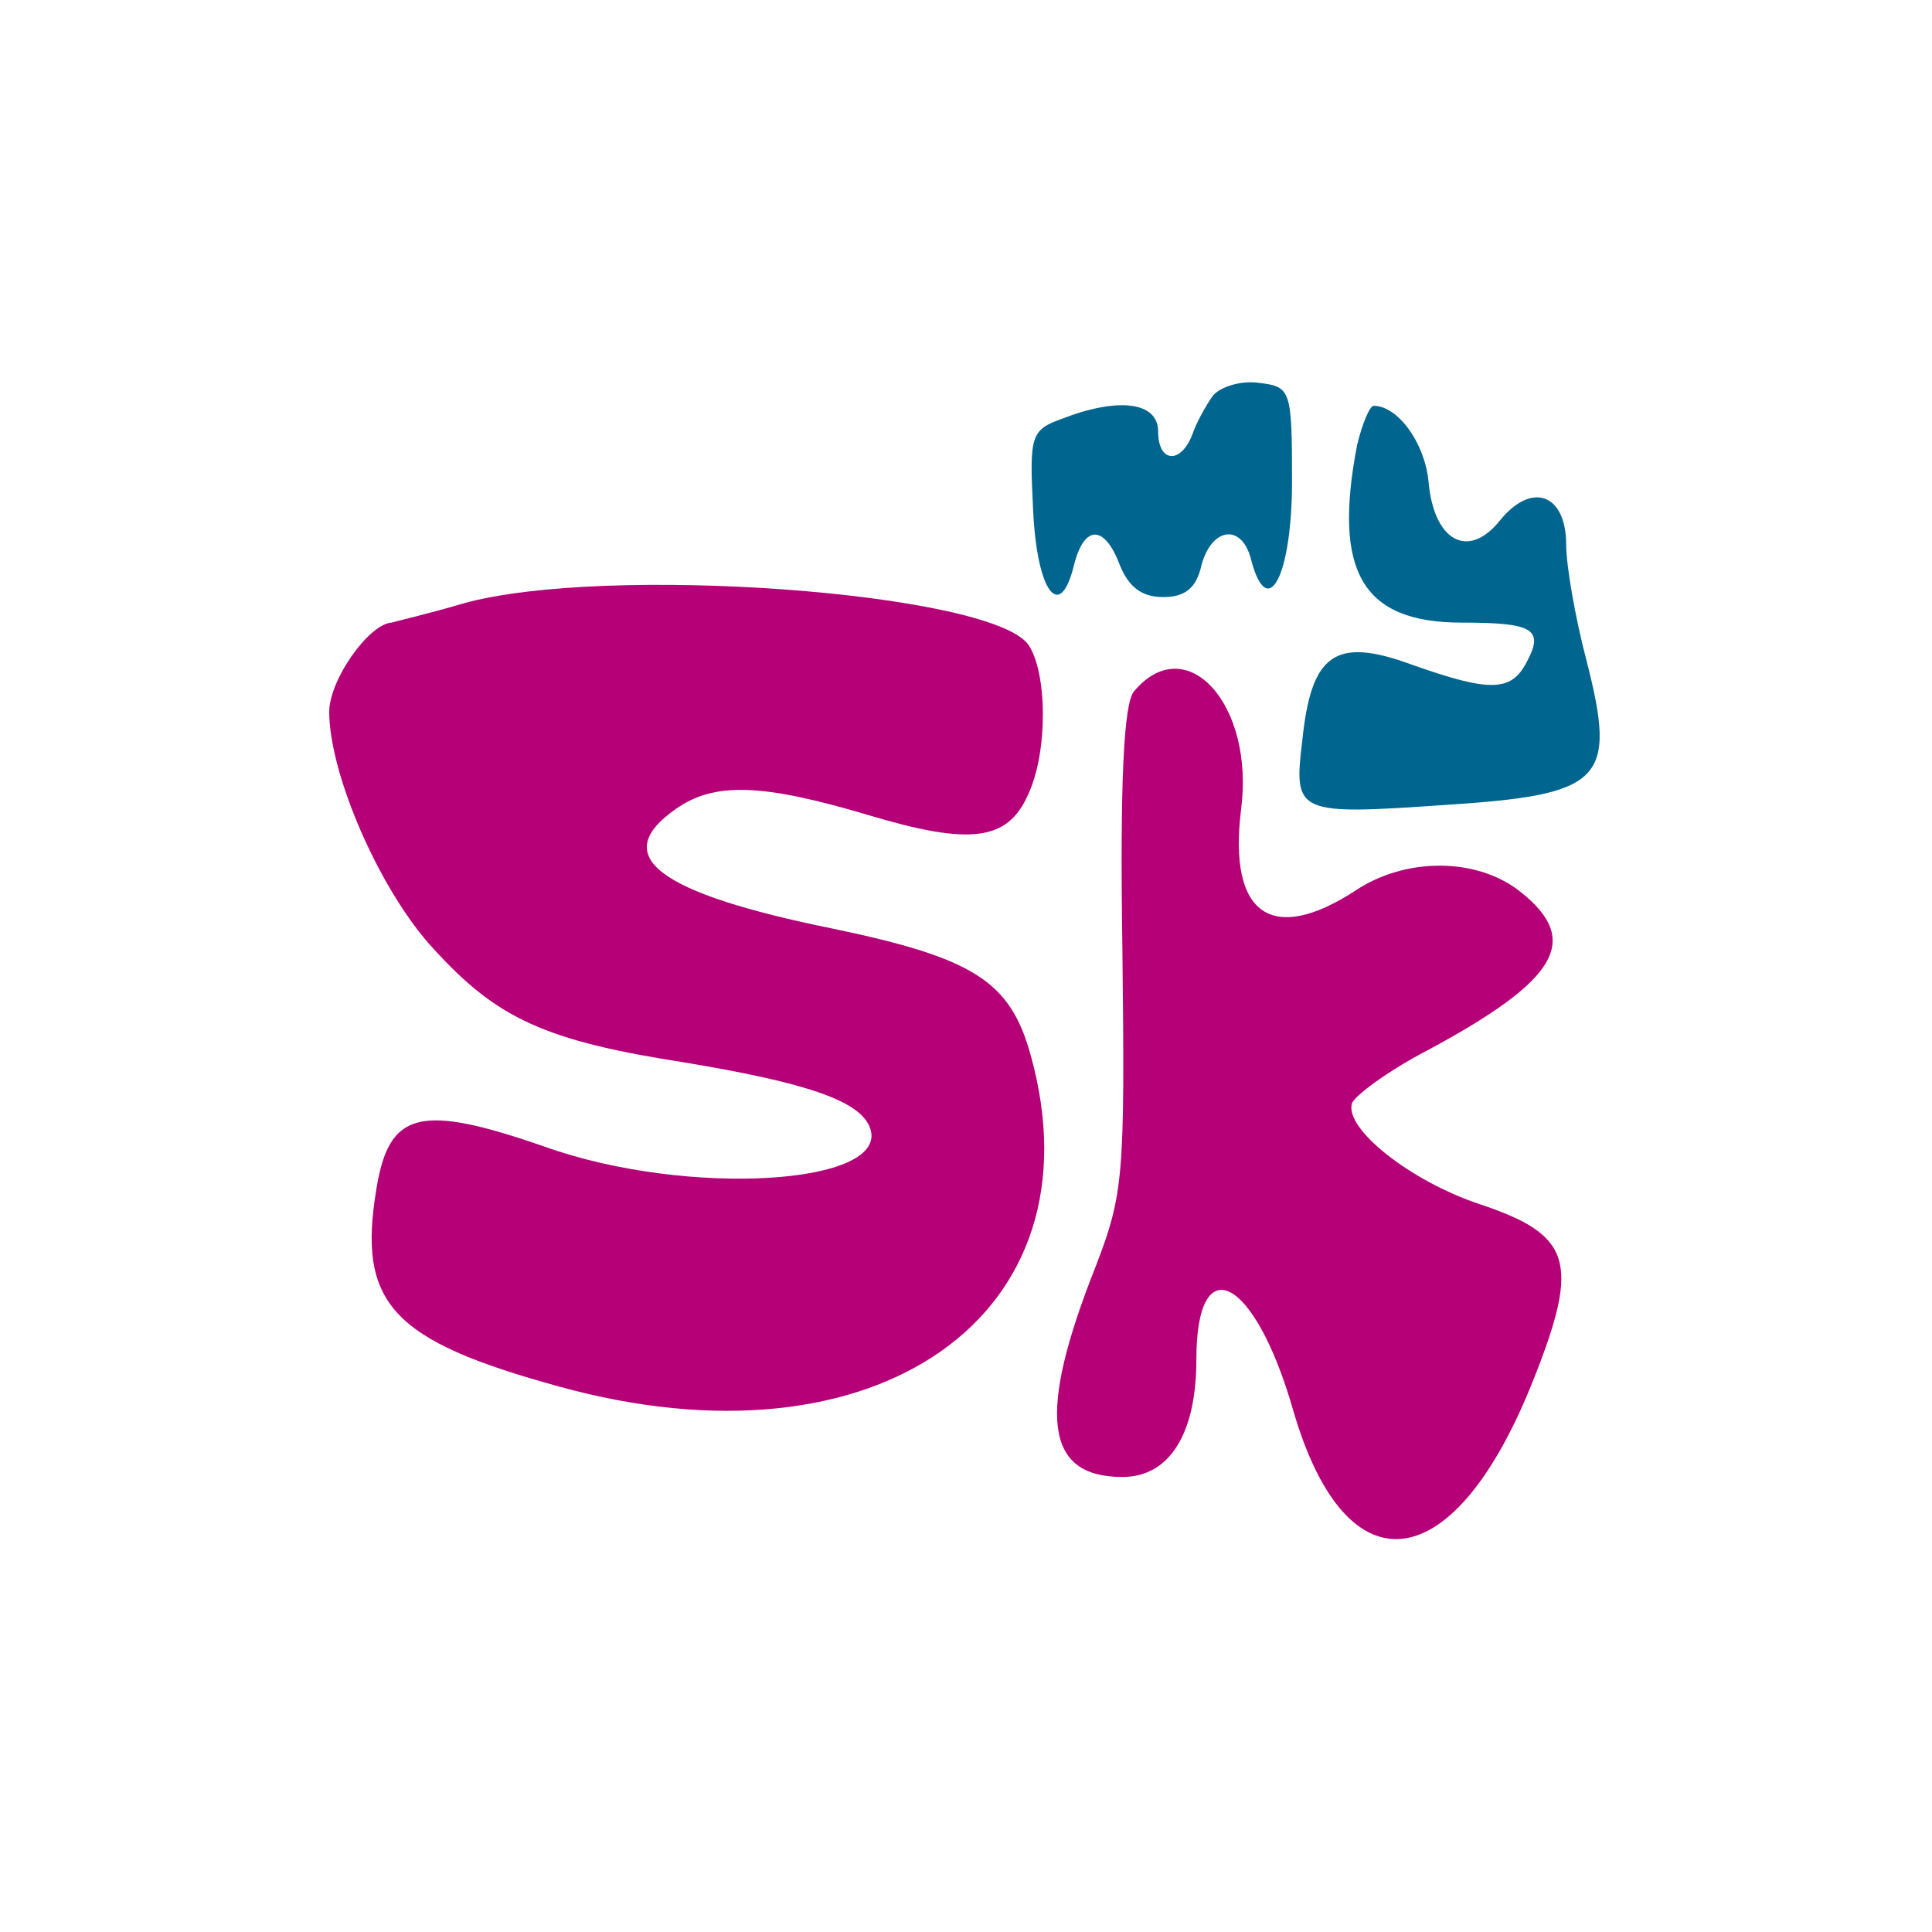
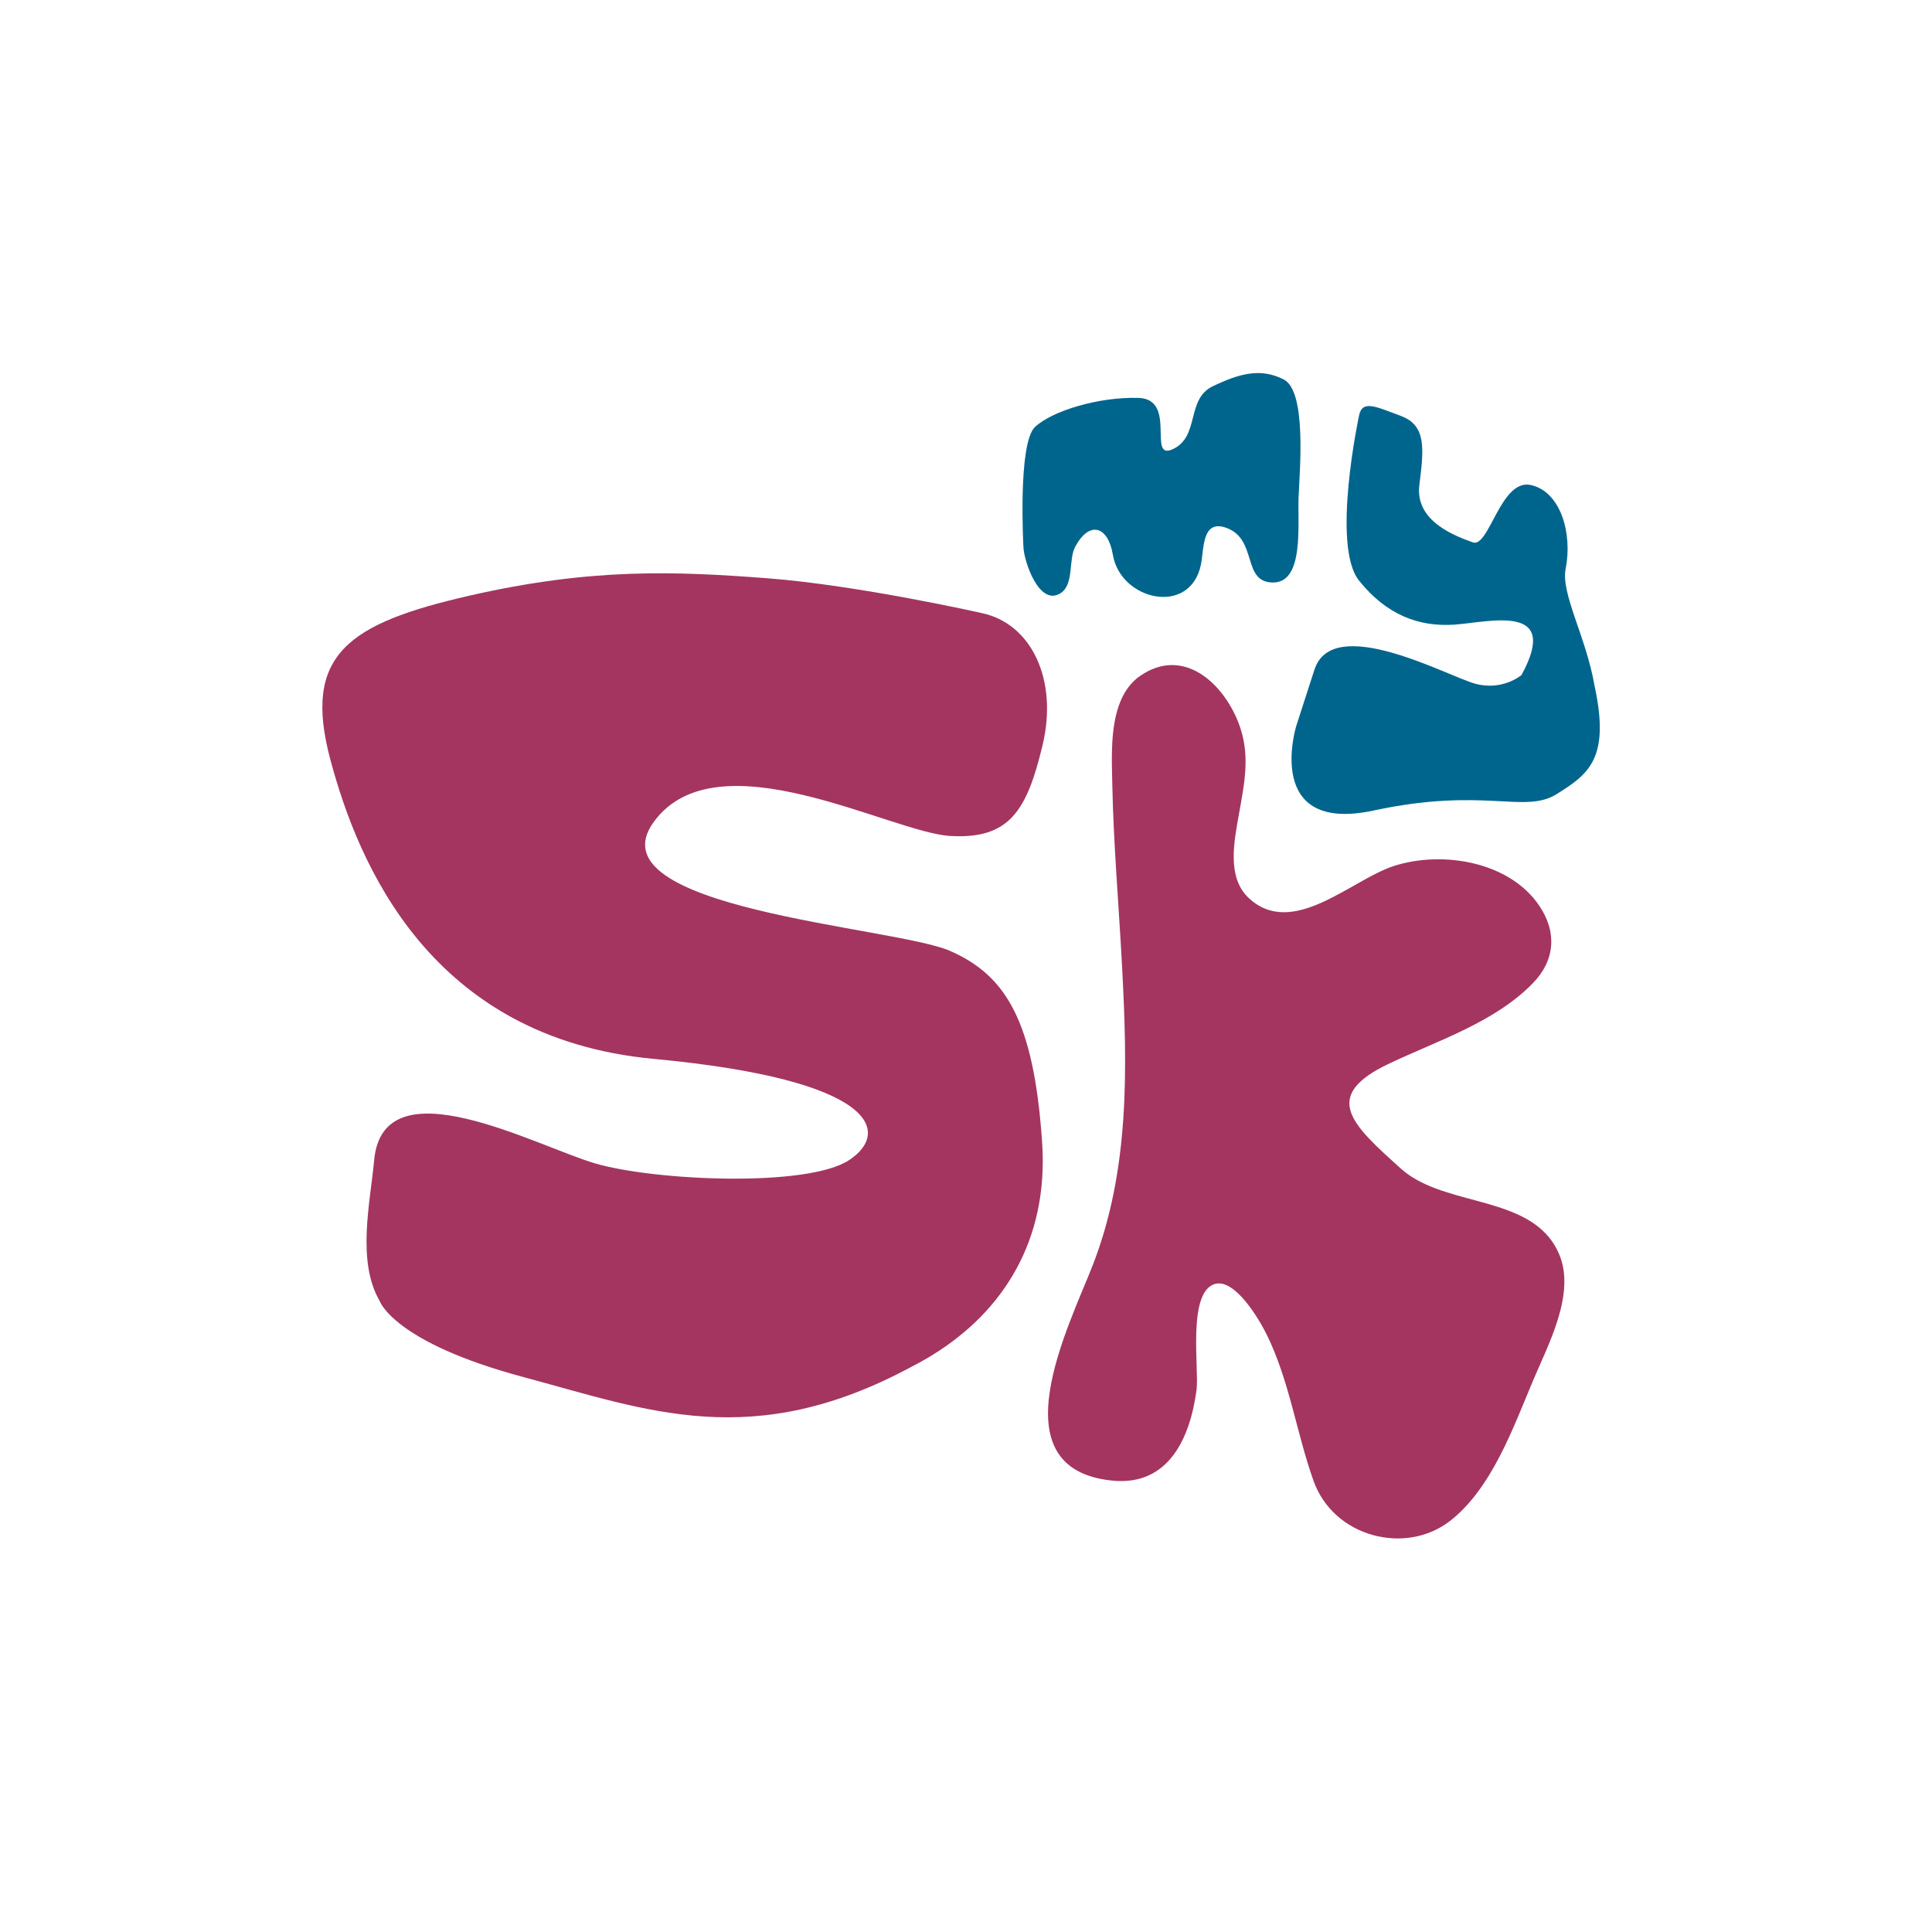
<svg xmlns="http://www.w3.org/2000/svg" width="64" height="64" viewBox="0 0 64 64" fill="none">
  <rect width="64" height="64" fill="white" />
-   <path d="M37.562 22.906C37.224 23.328 37.097 25.905 37.181 31.439C37.266 38.958 37.224 39.549 36.294 41.957C34.351 46.857 34.605 48.927 37.181 48.927C38.744 48.927 39.631 47.491 39.631 45.041C39.631 41.281 41.575 42.295 42.842 46.731C44.616 52.814 48.207 52.307 50.826 45.632C52.346 41.788 52.051 40.901 49.009 39.887C46.728 39.127 44.532 37.395 44.785 36.55C44.87 36.297 46.01 35.452 47.32 34.776C51.628 32.453 52.389 31.143 50.361 29.538C48.925 28.397 46.559 28.397 44.912 29.495C42.124 31.312 40.688 30.298 41.11 26.834C41.575 23.328 39.294 20.836 37.562 22.906Z" fill="#B50077" />
-   <path d="M15.342 19.991C14.201 20.329 13.103 20.582 12.976 20.624C12.216 20.667 10.906 22.525 10.906 23.581C10.906 25.651 12.596 29.538 14.37 31.439C16.482 33.762 18.087 34.48 22.692 35.198C26.747 35.874 28.479 36.465 28.817 37.352C29.535 39.254 22.776 39.676 18.045 37.986C13.905 36.55 12.892 36.803 12.469 39.38C11.836 43.182 12.976 44.407 18.51 45.928C29.028 48.843 36.548 43.562 34.14 34.945C33.464 32.495 32.239 31.734 27.592 30.763C21.763 29.58 20.157 28.355 22.396 26.792C23.664 25.905 25.227 25.947 28.775 27.003C32.154 28.017 33.38 27.848 34.055 26.327C34.731 24.891 34.689 22.23 34.055 21.343C32.746 19.61 20.031 18.681 15.342 19.991Z" fill="#B50077" />
-   <path d="M44.954 14.753C44.151 18.935 45.123 20.625 48.418 20.625C50.783 20.625 51.164 20.836 50.572 21.934C50.065 22.906 49.389 22.948 46.77 22.018C44.236 21.089 43.433 21.638 43.138 24.553C42.842 26.961 42.969 27.003 47.869 26.665C53.107 26.327 53.572 25.863 52.558 21.892C52.178 20.456 51.882 18.724 51.882 18.048C51.882 16.358 50.741 15.936 49.685 17.245C48.629 18.555 47.489 17.921 47.32 15.936C47.193 14.668 46.306 13.443 45.503 13.443C45.376 13.443 45.123 14.035 44.954 14.753Z" fill="#00658F" />
-   <path d="M40.181 13.105C39.969 13.401 39.632 13.992 39.505 14.373C39.125 15.386 38.364 15.344 38.364 14.288C38.364 13.316 37.055 13.147 35.196 13.866C34.14 14.246 34.098 14.415 34.224 16.907C34.351 19.611 35.112 20.624 35.576 18.724C35.914 17.372 36.59 17.372 37.097 18.724C37.393 19.442 37.815 19.779 38.533 19.779C39.251 19.779 39.632 19.484 39.8 18.724C40.139 17.456 41.152 17.329 41.448 18.555C41.997 20.624 42.8 19.061 42.8 15.935C42.8 12.894 42.758 12.809 41.701 12.683C41.11 12.598 40.434 12.809 40.181 13.105Z" fill="#00658F" />
+   <path d="M51.313 40.988C50.193 39.622 47.707 39.89 46.4 38.707C44.81 37.269 43.715 36.318 46.025 35.229C47.665 34.453 49.51 33.867 50.776 32.572C51.5 31.831 51.592 30.902 50.998 30.014C50.008 28.533 47.769 28.169 46.167 28.689C44.76 29.144 42.796 31.125 41.346 29.728C40.639 29.047 40.884 27.864 41.034 27.012C41.226 25.931 41.437 24.988 41.021 23.929C40.498 22.597 39.179 21.411 37.764 22.393C37.463 22.603 37.257 22.895 37.117 23.232C36.767 24.074 36.83 25.192 36.846 25.986C36.888 28.01 37.066 30.033 37.172 32.054C37.346 35.361 37.426 38.737 36.211 41.879C35.425 43.908 32.961 48.663 36.853 49.048C38.706 49.23 39.423 47.645 39.637 46.044C39.727 45.373 39.32 42.783 40.254 42.531C40.918 42.353 41.711 43.707 41.95 44.187C42.711 45.718 42.942 47.452 43.512 49.054C44.178 50.923 46.56 51.526 48.032 50.385C49.419 49.309 50.132 47.279 50.792 45.715C51.289 44.538 52.201 42.853 51.651 41.552C51.561 41.337 51.447 41.151 51.313 40.988Z" fill="#A43560" />
+   <path d="M31.473 31.5C29.633 30.692 19.56 30.115 21.654 27.231C23.748 24.346 29.506 27.577 31.473 27.692C33.44 27.808 34.018 26.857 34.538 24.679C35.056 22.5 34.157 20.649 32.517 20.308C32.517 20.308 28.439 19.385 25.401 19.154C22.364 18.923 19.594 18.808 15.556 19.731C11.518 20.654 10.018 21.692 10.941 25.154C11.864 28.615 14.252 34.385 21.654 35.077C29.056 35.769 29.517 37.508 28.133 38.427C26.748 39.346 21.671 39.115 19.71 38.538C17.748 37.961 12.694 35.2 12.395 38.429C12.263 39.842 11.81 41.777 12.576 43.095C12.576 43.095 13.024 44.462 17.331 45.615C21.458 46.721 24.931 48.12 30.211 45.267C30.451 45.145 30.685 45.012 30.912 44.871L30.913 44.871C33.205 43.451 34.743 41.108 34.522 37.846C34.248 33.807 33.314 32.308 31.473 31.5Z" fill="#A43560" />
+   <path d="M33.902 18.108C33.902 18.108 33.71 14.681 34.287 14.143C34.864 13.604 36.403 13.143 37.711 13.181C39.018 13.219 37.98 15.297 38.864 14.873C39.749 14.45 39.287 13.22 40.172 12.797C41.057 12.373 41.748 12.181 42.518 12.566C43.287 12.95 43.057 15.527 43.018 16.45C42.979 17.373 43.21 19.296 42.172 19.296C41.133 19.296 41.671 17.873 40.633 17.489C39.804 17.182 39.889 18.196 39.78 18.714C39.421 20.418 37.117 19.893 36.864 18.373C36.705 17.424 36.087 17.236 35.618 18.111C35.391 18.534 35.579 19.343 35.152 19.637C34.429 20.136 33.911 18.573 33.902 18.108Z" fill="#00658D" />
+   <path d="M52.825 22.732L52.823 22.731C52.556 21.127 51.699 19.667 51.864 18.843C52.095 17.692 51.71 16.286 50.71 16.067C49.711 15.846 49.326 18.163 48.788 17.966C48.248 17.769 46.864 17.286 47.018 16.067C47.172 14.846 47.249 14.091 46.402 13.777C45.557 13.462 45.122 13.237 45.018 13.777C45.018 13.777 44.095 18.077 45.018 19.231C45.941 20.385 47.018 20.769 48.172 20.692C49.326 20.615 51.711 19.952 50.403 22.36C50.403 22.36 49.774 22.904 48.851 22.644C47.928 22.384 44.149 20.308 43.543 22.183L42.937 24.058C42.937 24.058 41.842 27.636 45.505 26.849C49.167 26.062 50.495 26.971 51.562 26.308C52.629 25.644 53.339 25.126 52.825 22.732Z" fill="#00658D" />
</svg>
